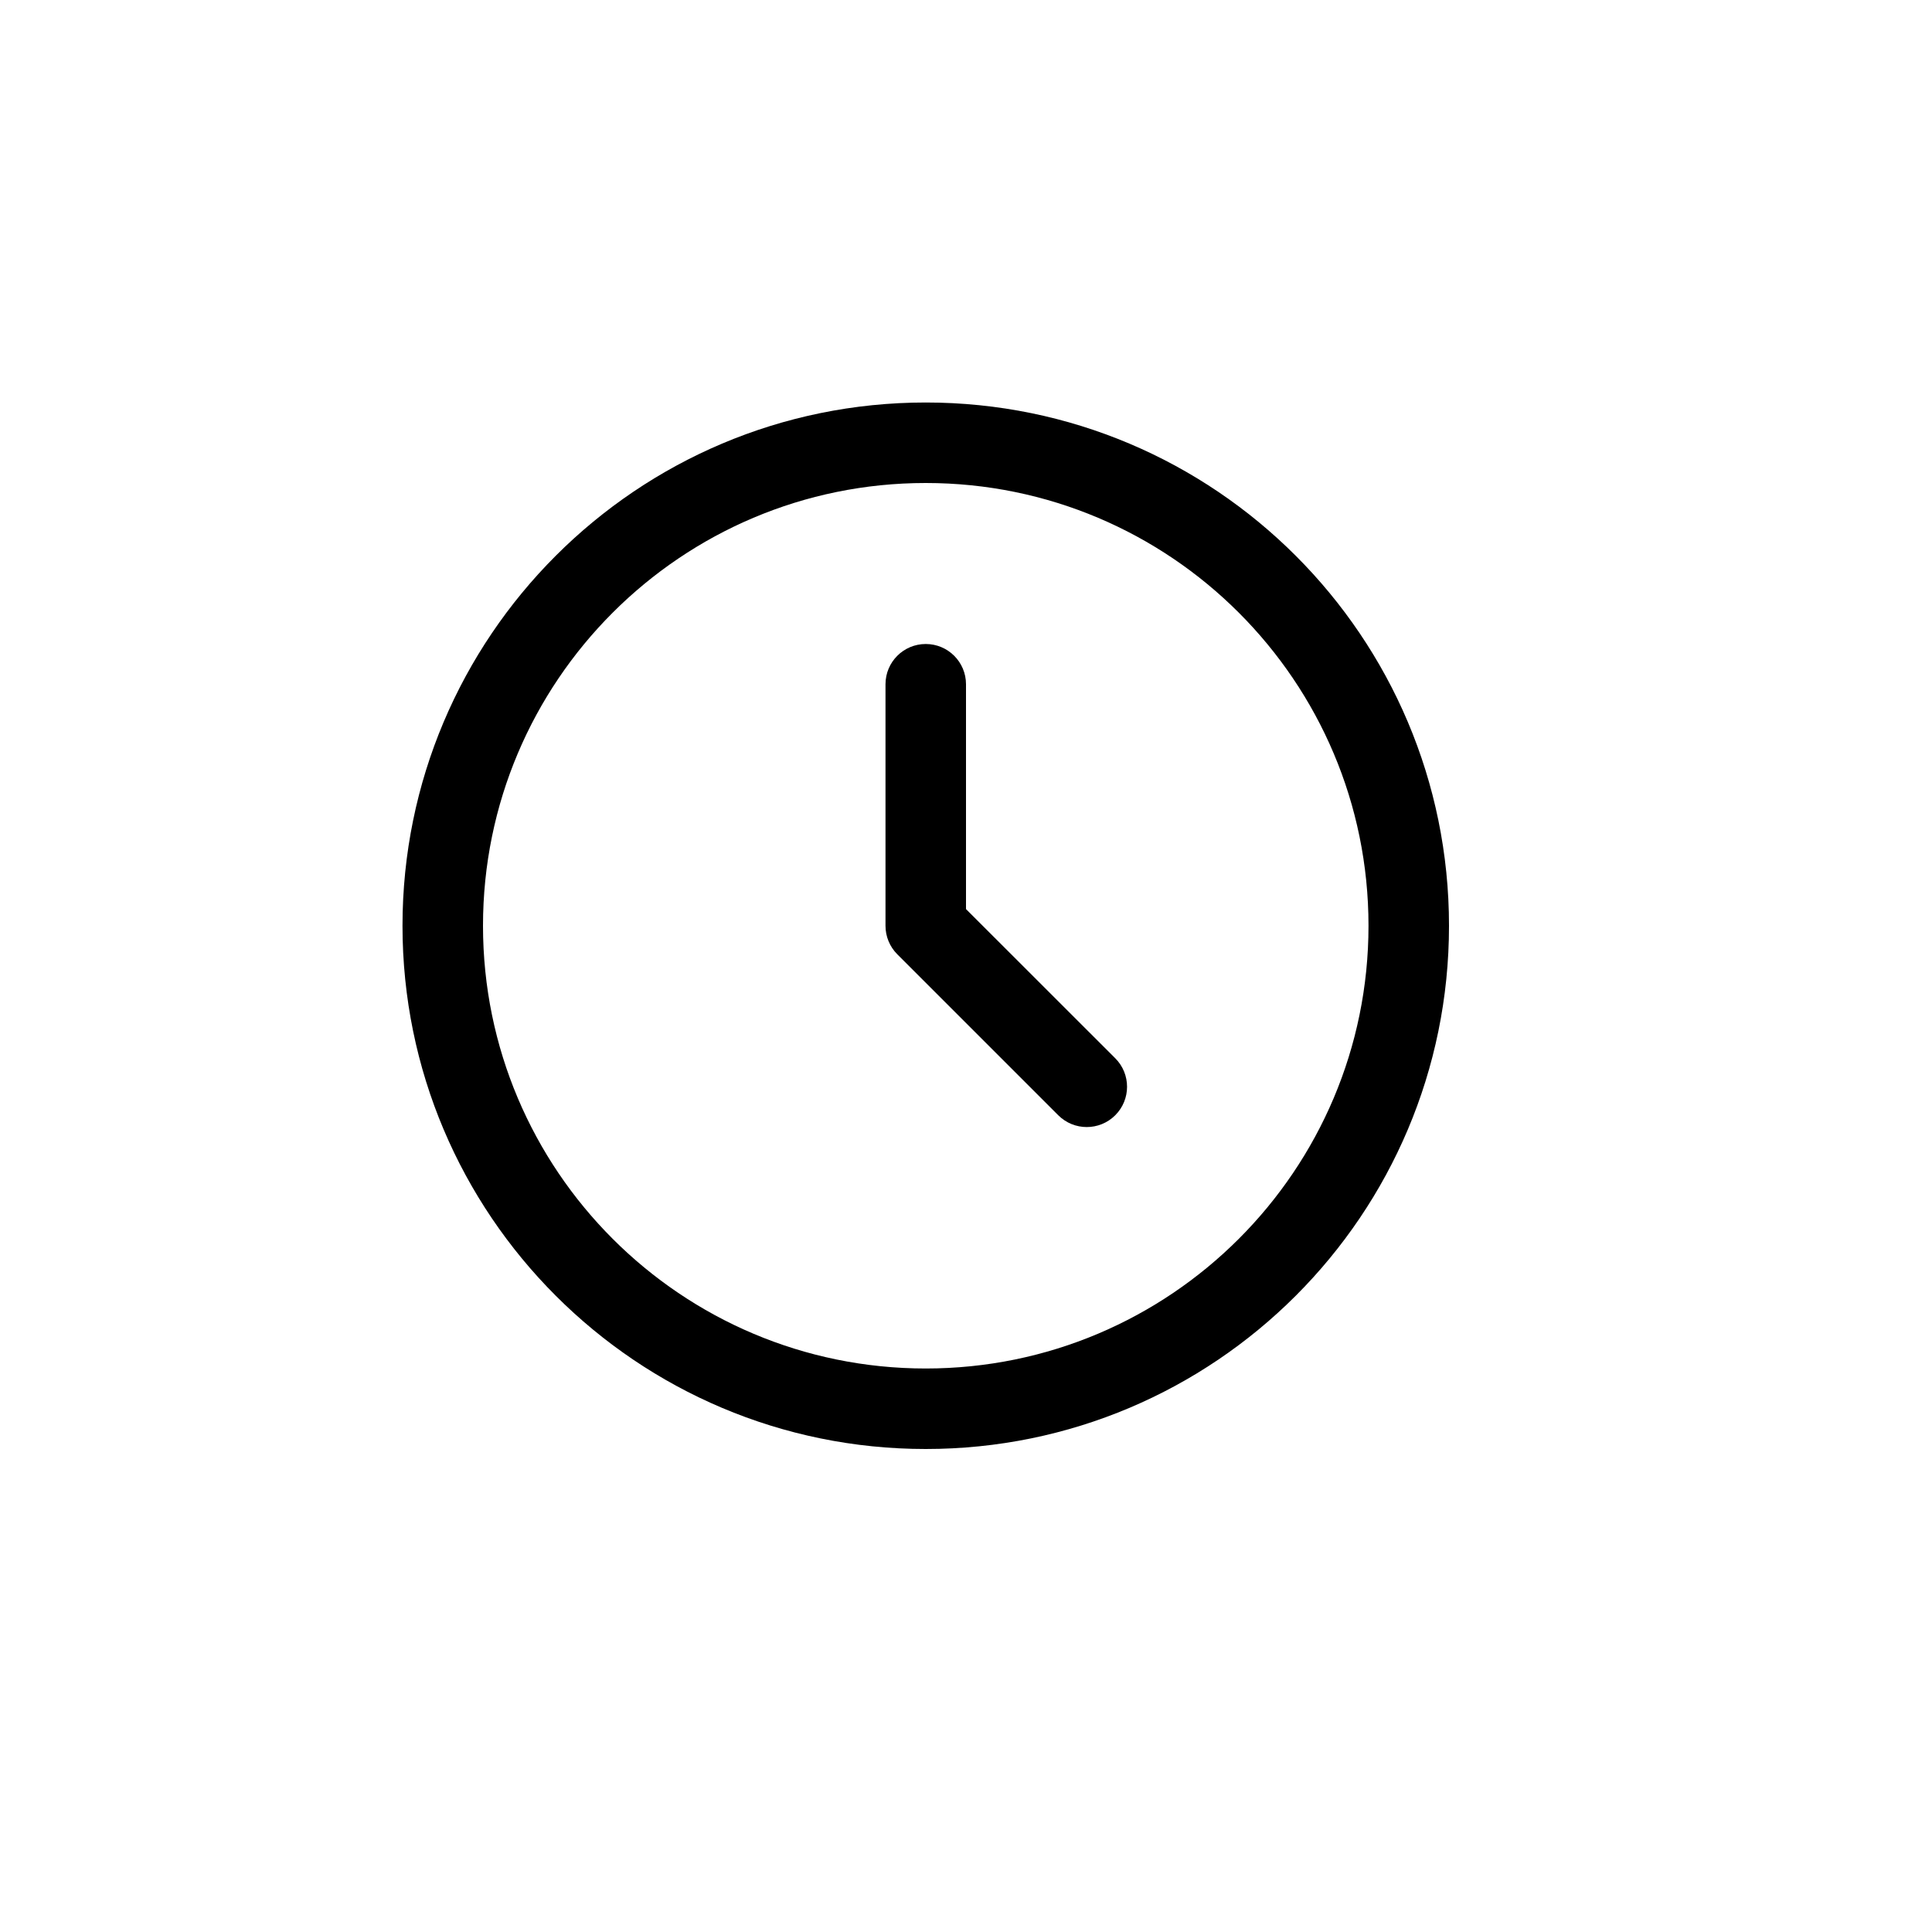
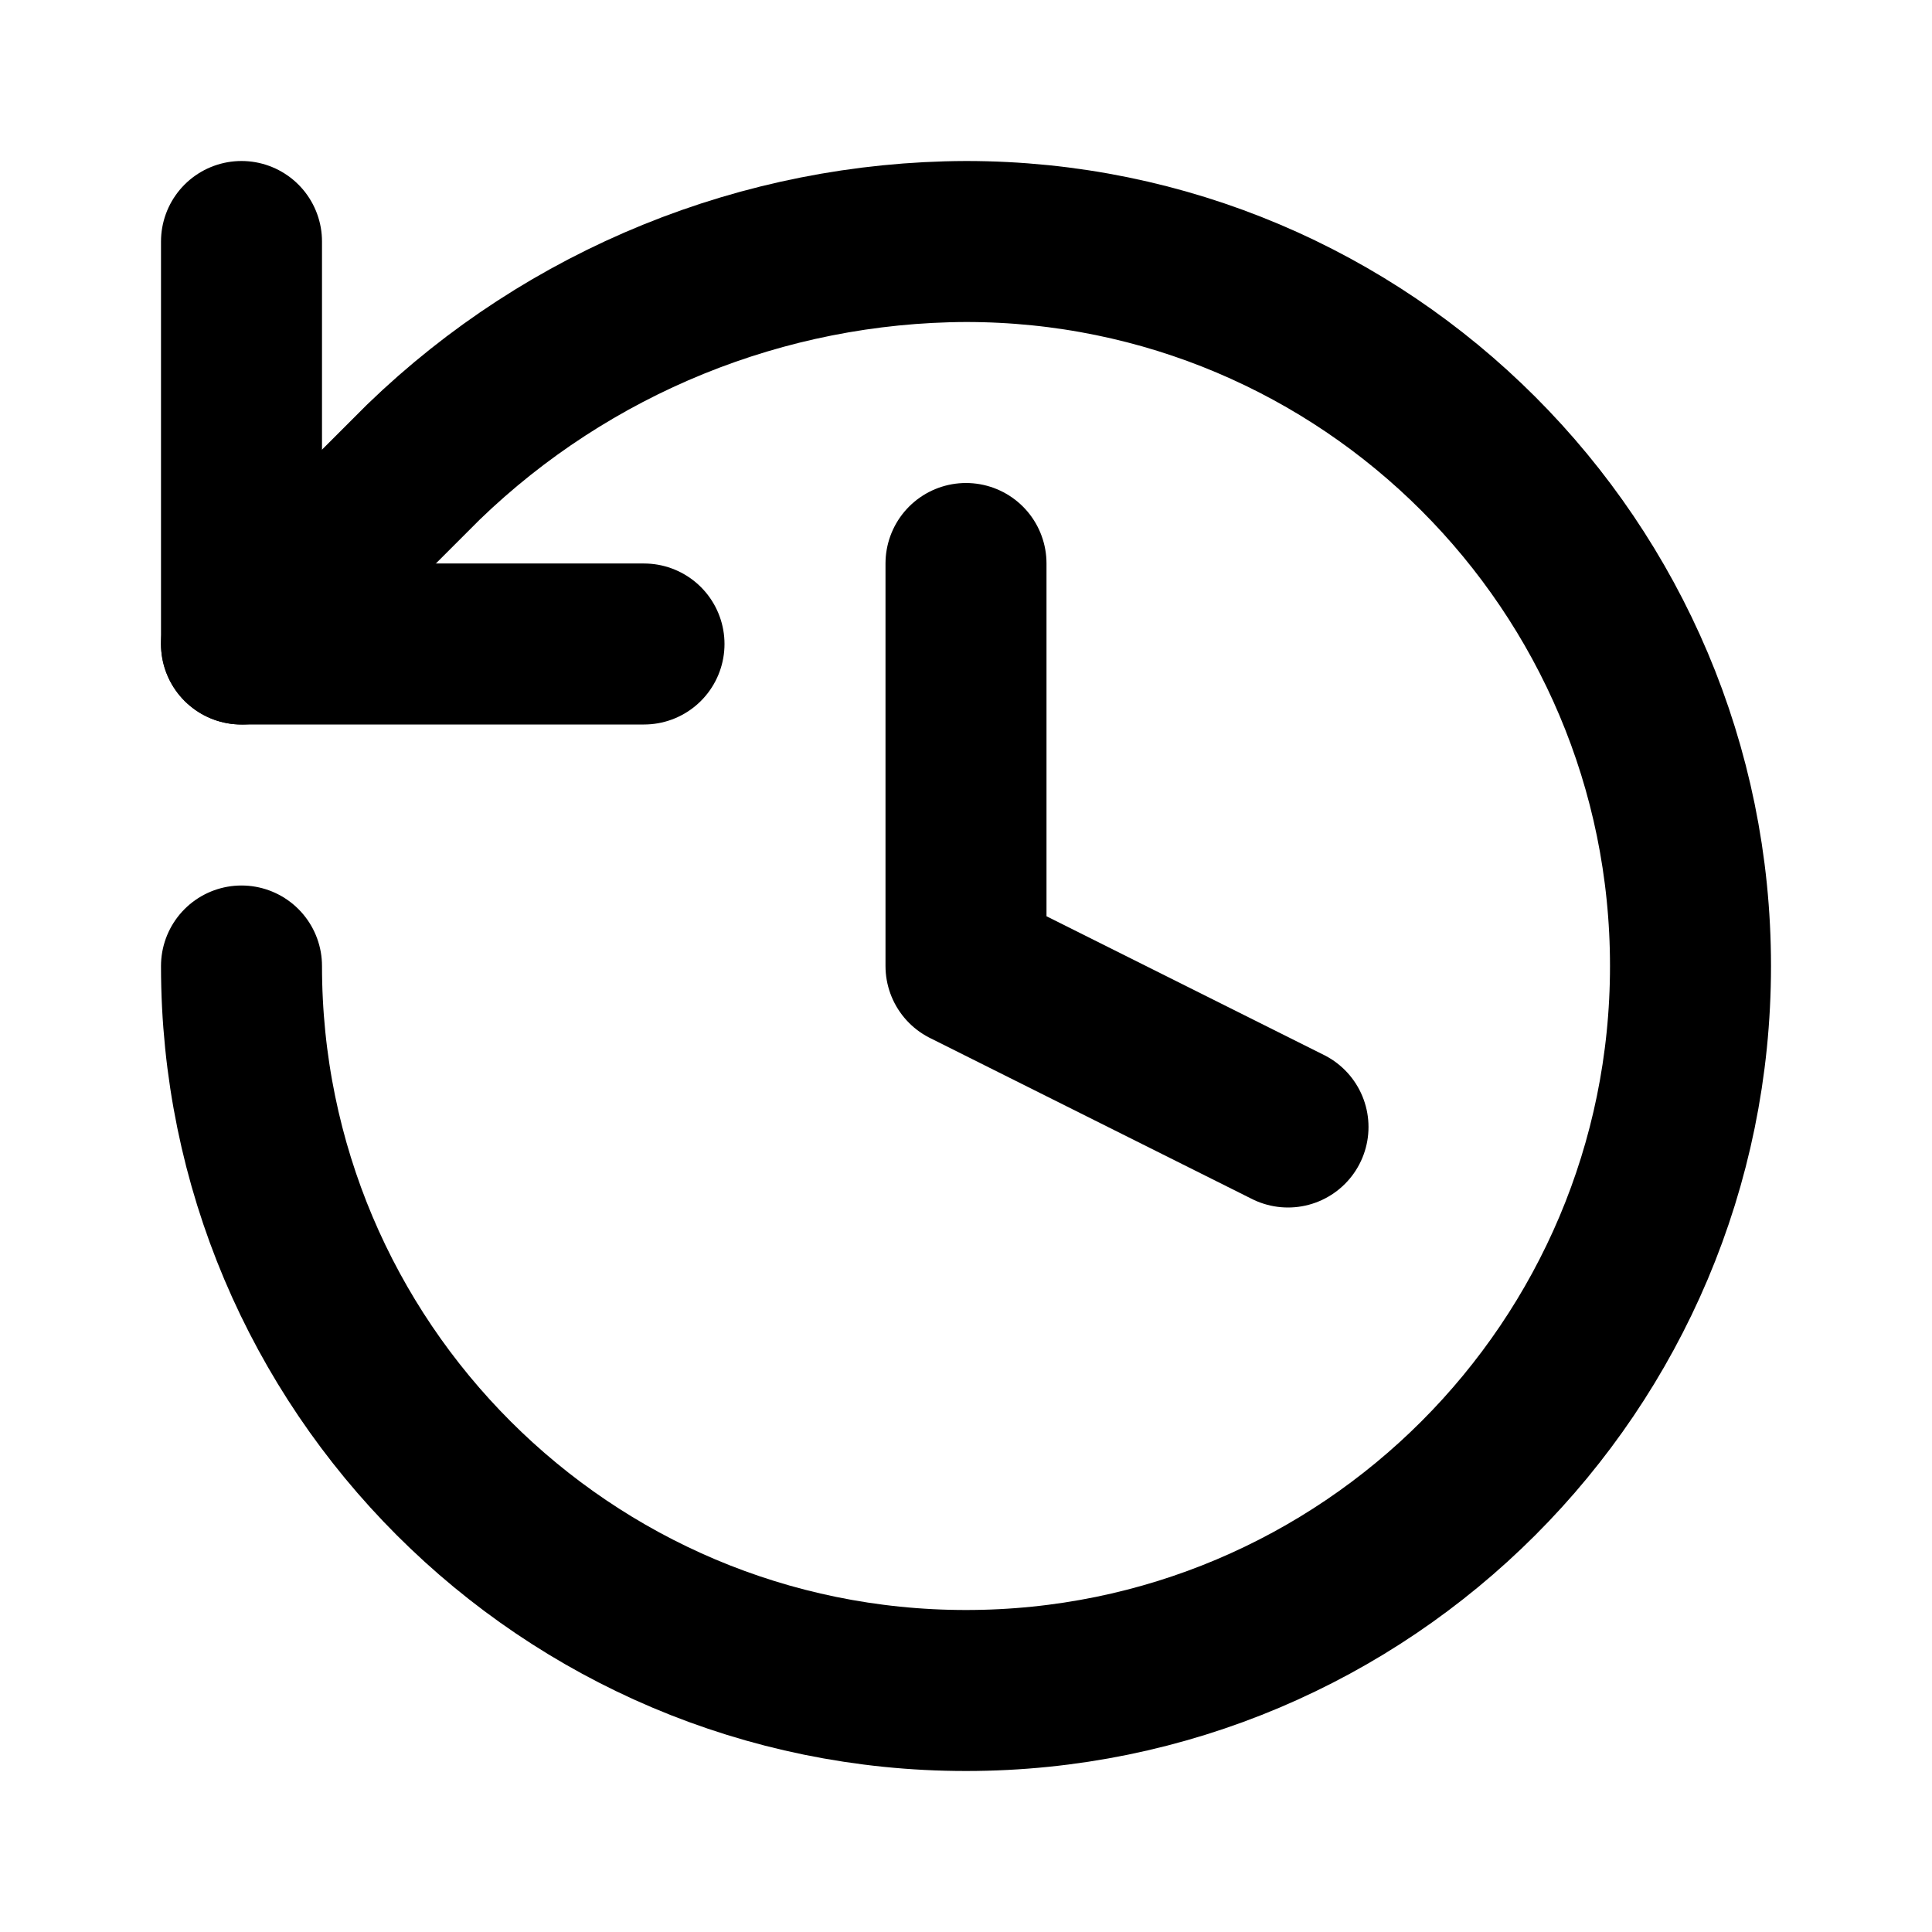
- <svg xmlns="http://www.w3.org/2000/svg" width="24" height="24" fill="none" viewBox="0 0 24 24">
-   <path fill="#000" fill-rule="evenodd" d="M11.5 18a6.5 6.5 0 1 0 0-13 6.5 6.5 0 0 0 0 13Zm5.5-6.5a5.5 5.5 0 1 1-11 0 5.5 5.5 0 0 1 11 0Zm-5-3a.5.5 0 0 0-1 0v3a.5.5 0 0 0 .146.354l2 2a.5.5 0 0 0 .708-.708L12 11.293V8.5Z" clip-rule="evenodd" />
+ <svg xmlns="http://www.w3.org/2000/svg" width="24" height="24" fill="none" viewBox="0 0 24 24" stroke="#000" stroke-width="2" stroke-linecap="round" stroke-linejoin="round">
+   <path d="M3 12a9 9 0 1 0 9-9 9.75 9.75 0 0 0-6.74 2.74L3 8" />
+   <path d="M3 3v5h5m4-1v5l4 2" />
</svg>
